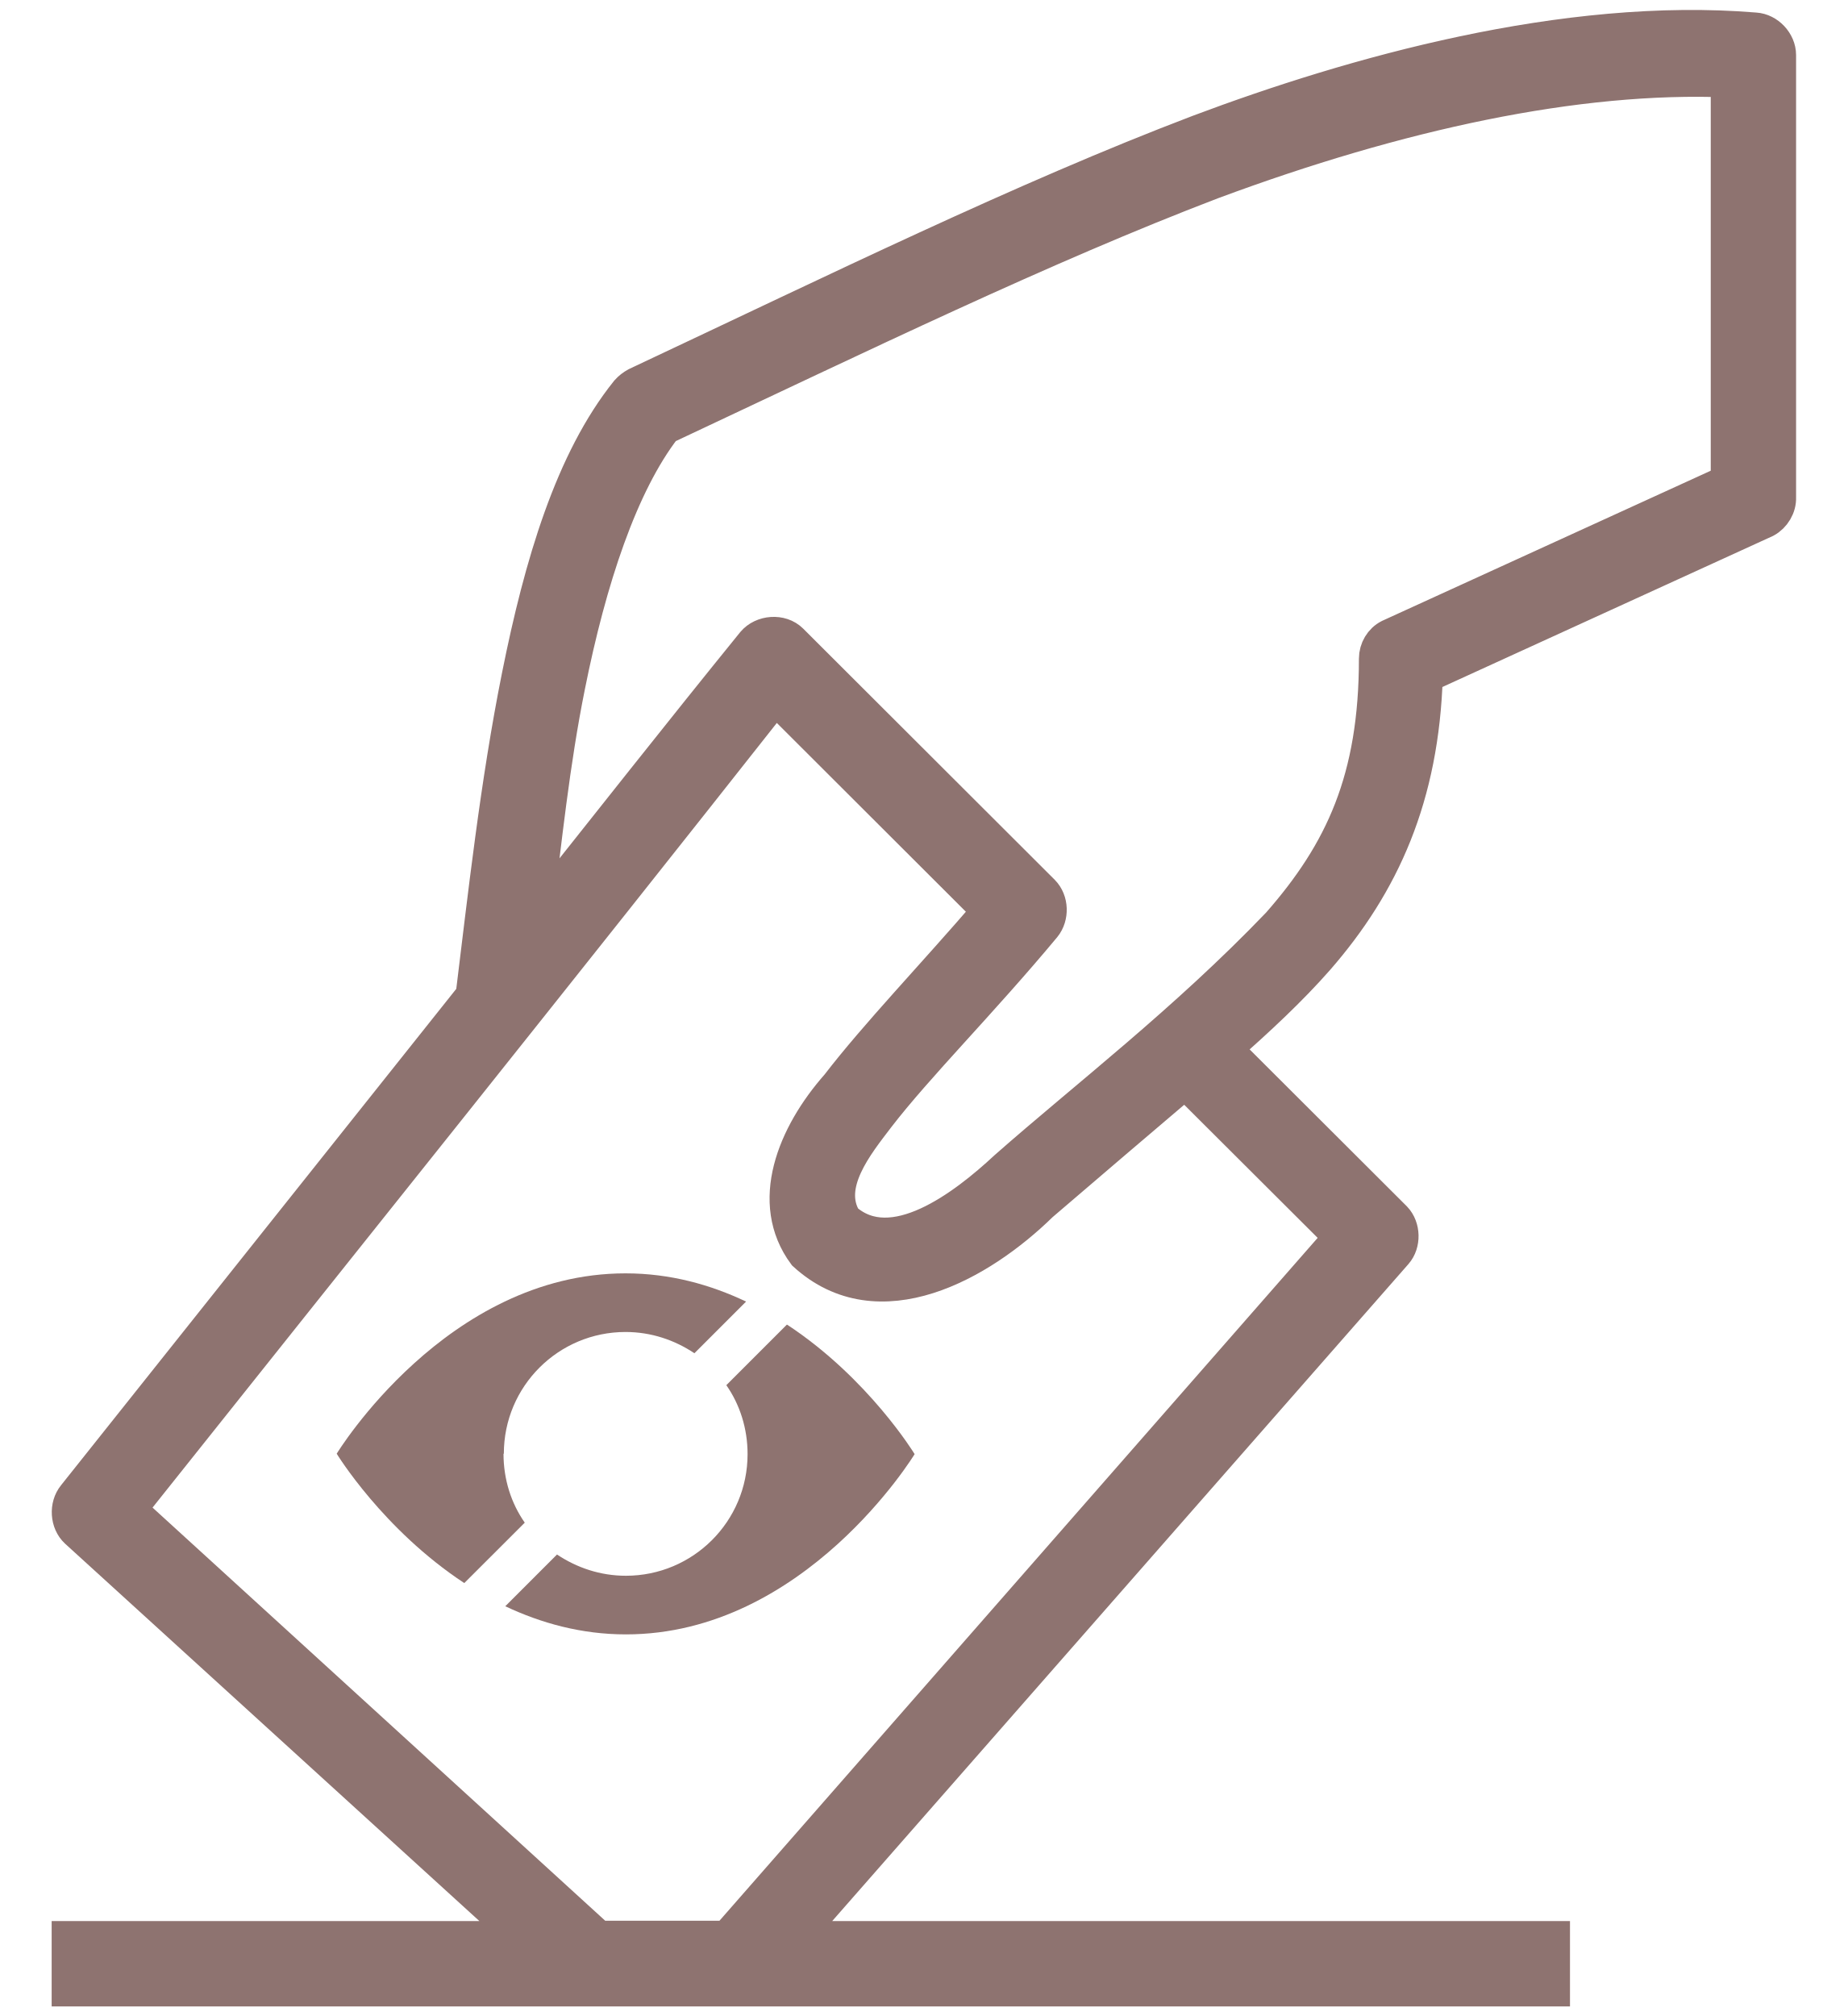
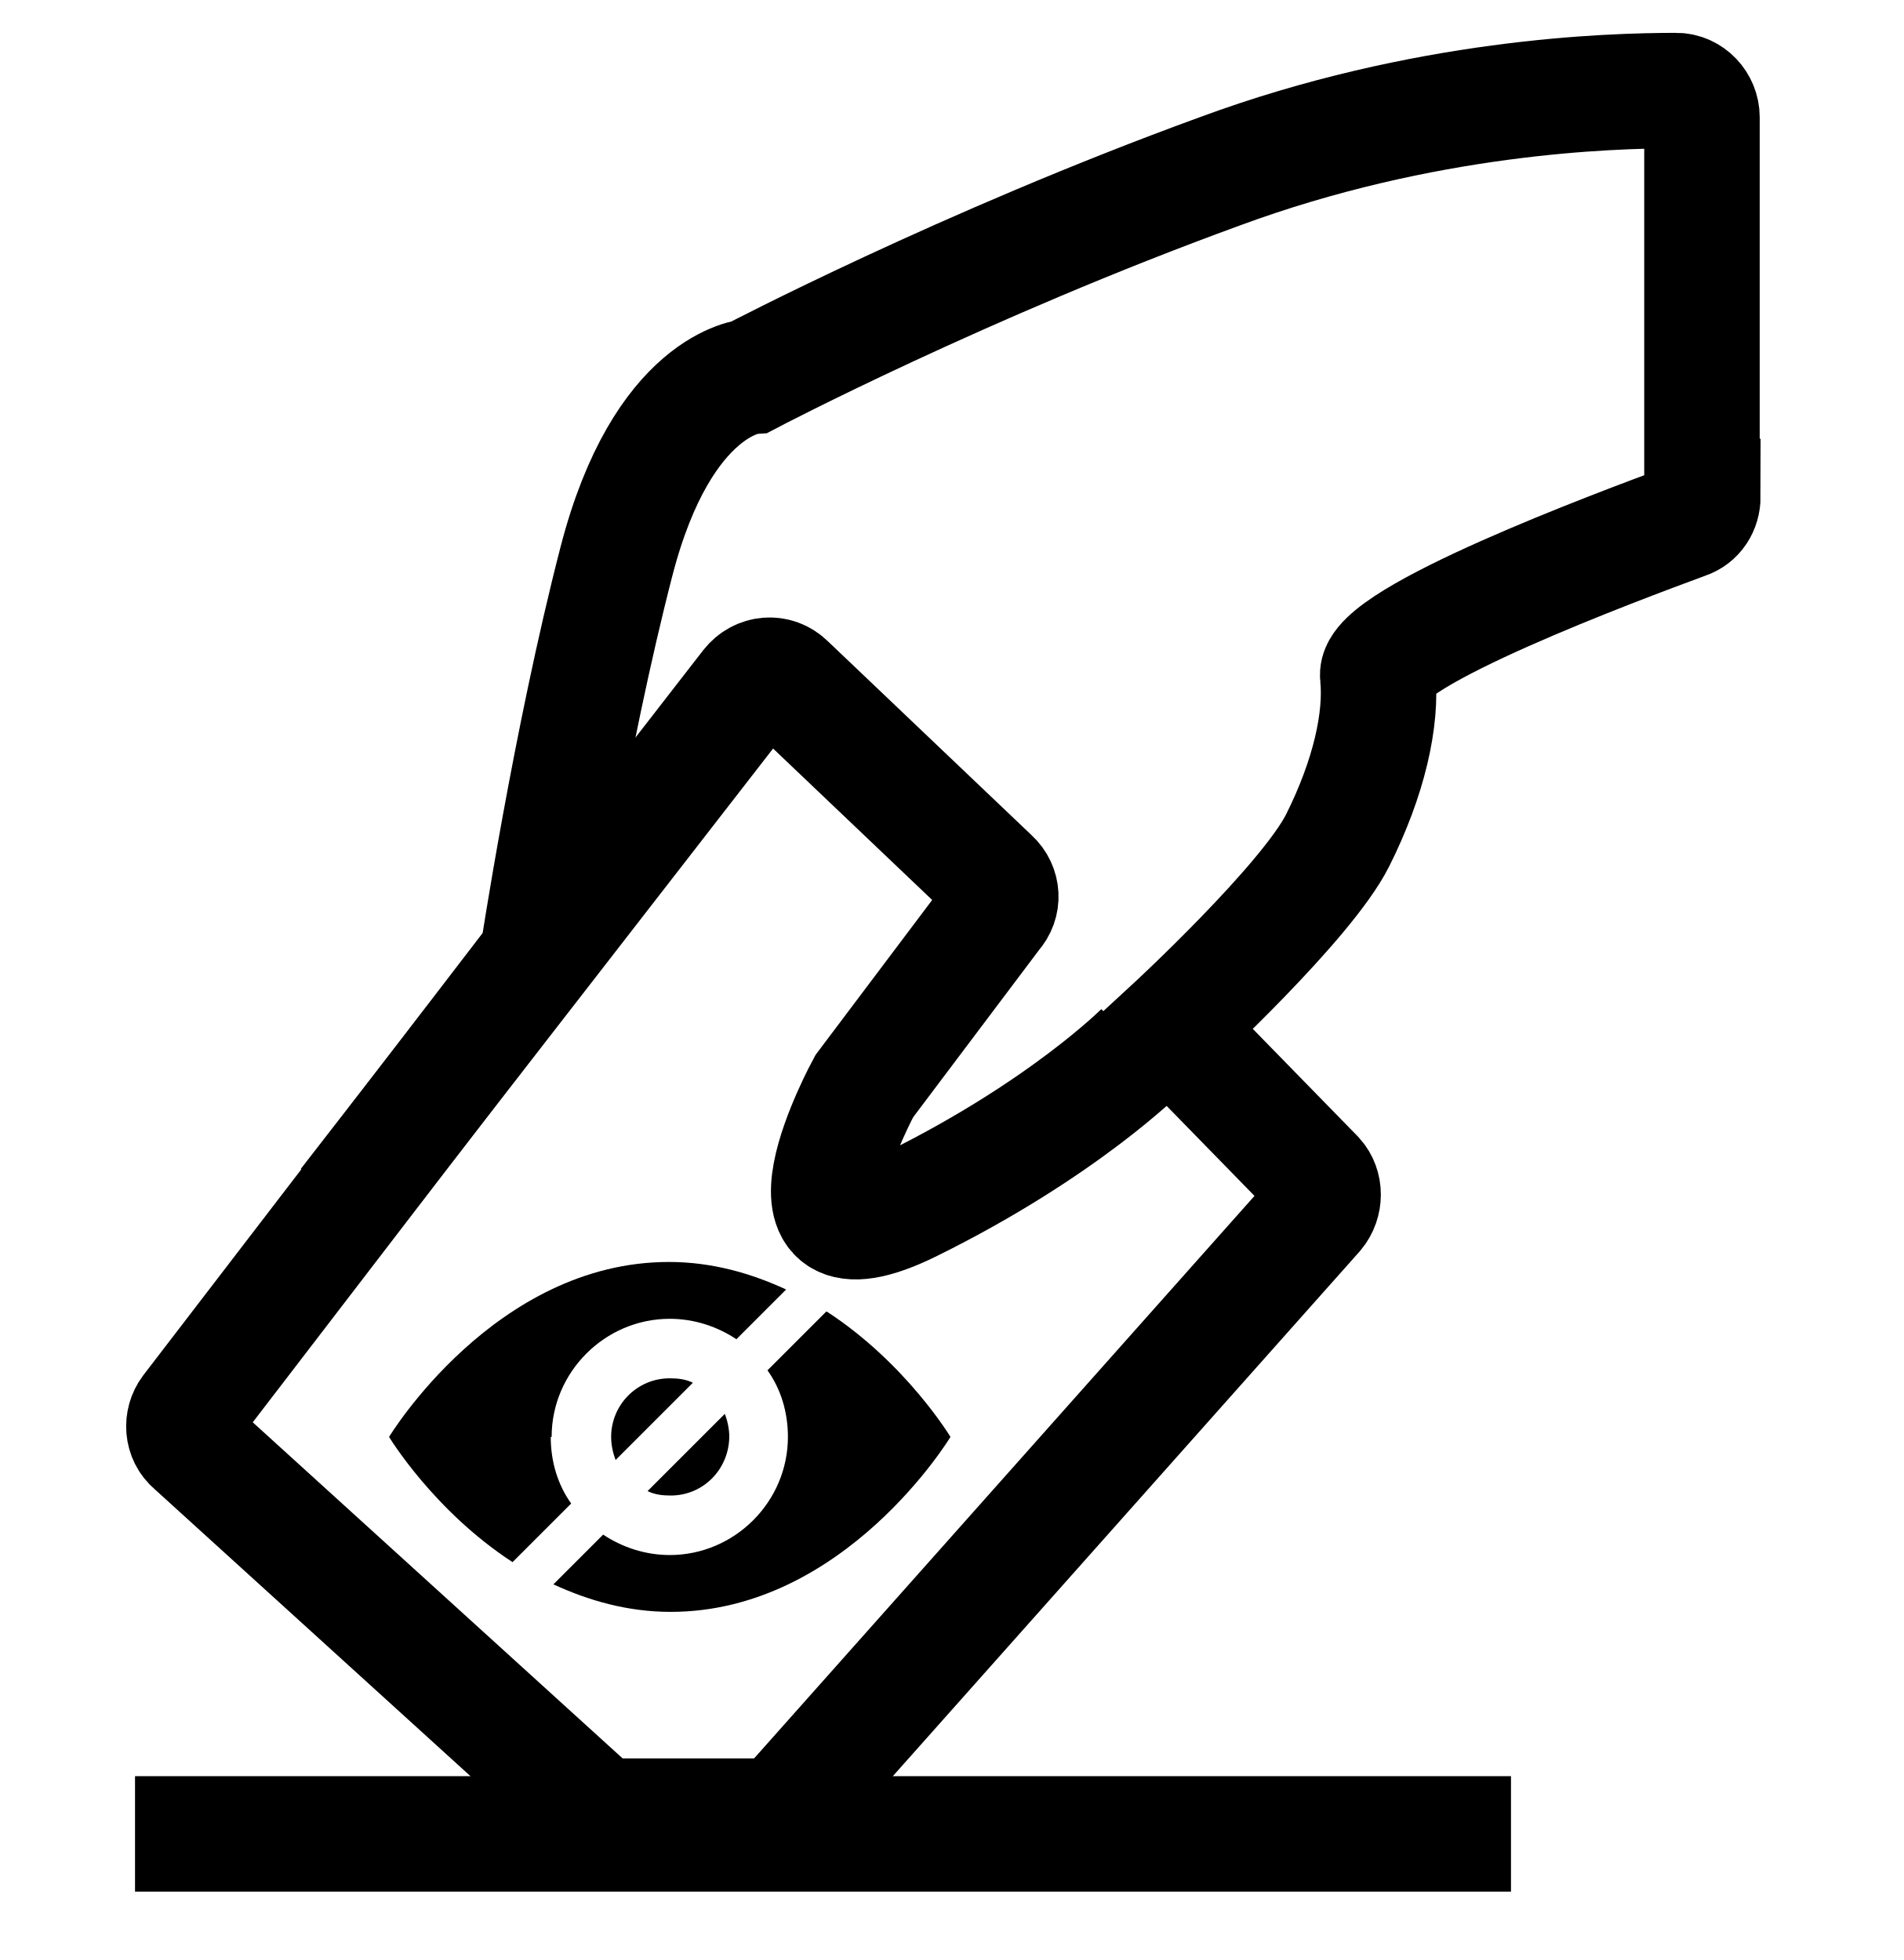
- <svg xmlns="http://www.w3.org/2000/svg" width="22" height="24" viewBox="0 0 22 24" fill="none">
-   <path d="M14.273 1.575C12.187 2.369 9.966 3.46 7.579 4.582C7.54 4.604 7.505 4.63 7.474 4.665C6.815 5.485 6.449 6.72 6.183 8.047C5.925 9.329 5.777 10.691 5.633 11.856L0.89 17.812C0.794 17.93 0.807 18.122 0.916 18.223L6.248 23.079H0.824V23.677H18.484V23.079H9.447L16.612 14.911C16.708 14.802 16.703 14.614 16.603 14.509L14.574 12.484C14.98 12.127 15.36 11.773 15.678 11.411C16.459 10.516 16.926 9.482 16.97 8.042L21.019 6.192C21.115 6.14 21.181 6.031 21.176 5.921V0.655C21.176 0.506 21.045 0.367 20.897 0.358C18.632 0.17 16.106 0.886 14.273 1.575ZM20.578 0.956V5.738L16.546 7.58C16.45 7.628 16.389 7.732 16.389 7.841C16.389 9.277 15.983 10.146 15.229 11.005C14.116 12.166 12.938 13.065 11.982 13.907C11.485 14.37 10.625 15.028 10.053 14.522C9.8 14.103 10.197 13.619 10.446 13.292C10.913 12.685 11.672 11.93 12.427 11.023C12.519 10.909 12.514 10.726 12.41 10.621L9.416 7.632C9.298 7.514 9.08 7.532 8.975 7.658C8.103 8.732 7.234 9.836 6.366 10.927C6.479 10.01 6.575 9.076 6.759 8.164C7.012 6.899 7.387 5.76 7.911 5.084C10.254 3.984 12.418 2.932 14.43 2.164C16.647 1.34 18.776 0.877 20.578 0.951V0.956ZM9.233 8.295L11.786 10.844C11.114 11.625 10.442 12.323 9.979 12.925C9.455 13.518 9.137 14.317 9.586 14.924C10.463 15.726 11.672 15.041 12.392 14.335C12.977 13.833 13.592 13.309 14.111 12.868L15.975 14.727L8.661 23.075H7.125L1.531 17.97C4.106 14.736 6.676 11.533 9.229 8.295H9.233Z" fill="#8E7370" stroke="#8E7370" stroke-width="0.418" stroke-miterlimit="10" />
-   <path d="M5.999 17.306C5.999 16.503 6.649 15.857 7.448 15.857C7.753 15.857 8.033 15.953 8.268 16.11L8.883 15.495C8.46 15.294 7.98 15.159 7.448 15.159C5.314 15.159 4.009 17.306 4.009 17.306C4.009 17.306 4.559 18.209 5.528 18.846L6.248 18.127C6.086 17.895 5.995 17.612 5.995 17.306H5.999Z" fill="#8E7370" />
-   <path d="M9.368 15.77L8.648 16.49C8.809 16.721 8.901 17.005 8.901 17.311C8.901 18.113 8.251 18.759 7.452 18.759C7.147 18.759 6.867 18.663 6.632 18.506L6.016 19.122C6.44 19.322 6.92 19.457 7.452 19.457C9.586 19.457 10.89 17.311 10.89 17.311C10.89 17.311 10.341 16.407 9.372 15.77H9.368Z" fill="#8E7370" />
+ <svg xmlns="http://www.w3.org/2000/svg" id="Layer_5" viewBox="0 0 21.43 22.07">
+   <defs>
+     <style>.cls-1{fill:none;stroke-width:1.3px;}.cls-1,.cls-2{stroke:#000;stroke-miterlimit:10;}.cls-2{stroke-width:0.5px;}.cls-3{fill:#000;stroke-width:0.5px;}</style>
+   </defs>
+   <g>
+     <path class="cls-3" d="M6.21,16.18c0-.73,.6-1.33,1.33-1.33,.28,0,.54,.09,.75,.23l.56-.56c-.39-.18-.83-.31-1.32-.31-1.96,0-3.15,1.97-3.15,1.97,0,0,.5,.83,1.39,1.41l.66-.66c-.15-.21-.23-.47-.23-.75h0Z" />
+     <path class="cls-3" d="M9.3,14.77l-.66,.66c.15,.21,.23,.47,.23,.75,0,.73-.6,1.33-1.33,1.33-.28,0-.54-.09-.75-.23l-.56,.56c.39,.18,.83,.31,1.32,.31,1.96,0,3.15-1.97,3.15-1.97,0,0-.5-.83-1.39-1.41h0Z" />
+     <path class="cls-3" d="M6.88,16.18c0,.09,.02,.18,.05,.26l.87-.87c-.08-.04-.17-.05-.26-.05-.37,0-.66,.3-.66,.66h0Z" />
+     <path class="cls-3" d="M8.21,16.18c0-.09-.02-.18-.05-.26l-.87,.87c.08,.04,.17,.05,.26,.05,.37,0,.66-.3,.66-.67h0Z" />
+   </g>
+   <path class="cls-1" d="M19.16,5.59V1.32c0-.16-.13-.3-.29-.3-.75,0-2.84,.06-5.14,.91-2.88,1.05-5.28,2.31-5.28,2.31,0,0-.99,.07-1.51,2.08s-.89,4.45-.89,4.45l-3.92,5.11c-.09,.12-.08,.3,.04,.4l4.5,4.09c.06,.05,.13,.08,.2,.08h1.78c.09,0,.17-.04,.22-.1l5.95-6.69c.1-.12,.1-.3,0-.41l-1.64-1.68s1.53-1.41,1.88-2.11,.5-1.36,.45-1.85c-.05-.43,2.71-1.46,3.47-1.74,.12-.04,.19-.15,.19-.28Z" />
+   <path class="cls-1" d="M3.9,13.56l4.53-5.84c.11-.14,.31-.16,.44-.03l2.3,2.19c.12,.11,.13,.29,.02,.41l-1.46,1.94s-1.19,2.18,.53,1.33,2.6-1.74,2.6-1.74" />
+   <line class="cls-1" x1="1.52" y1="20.65" x2="17.01" y2="20.65" />
</svg>
